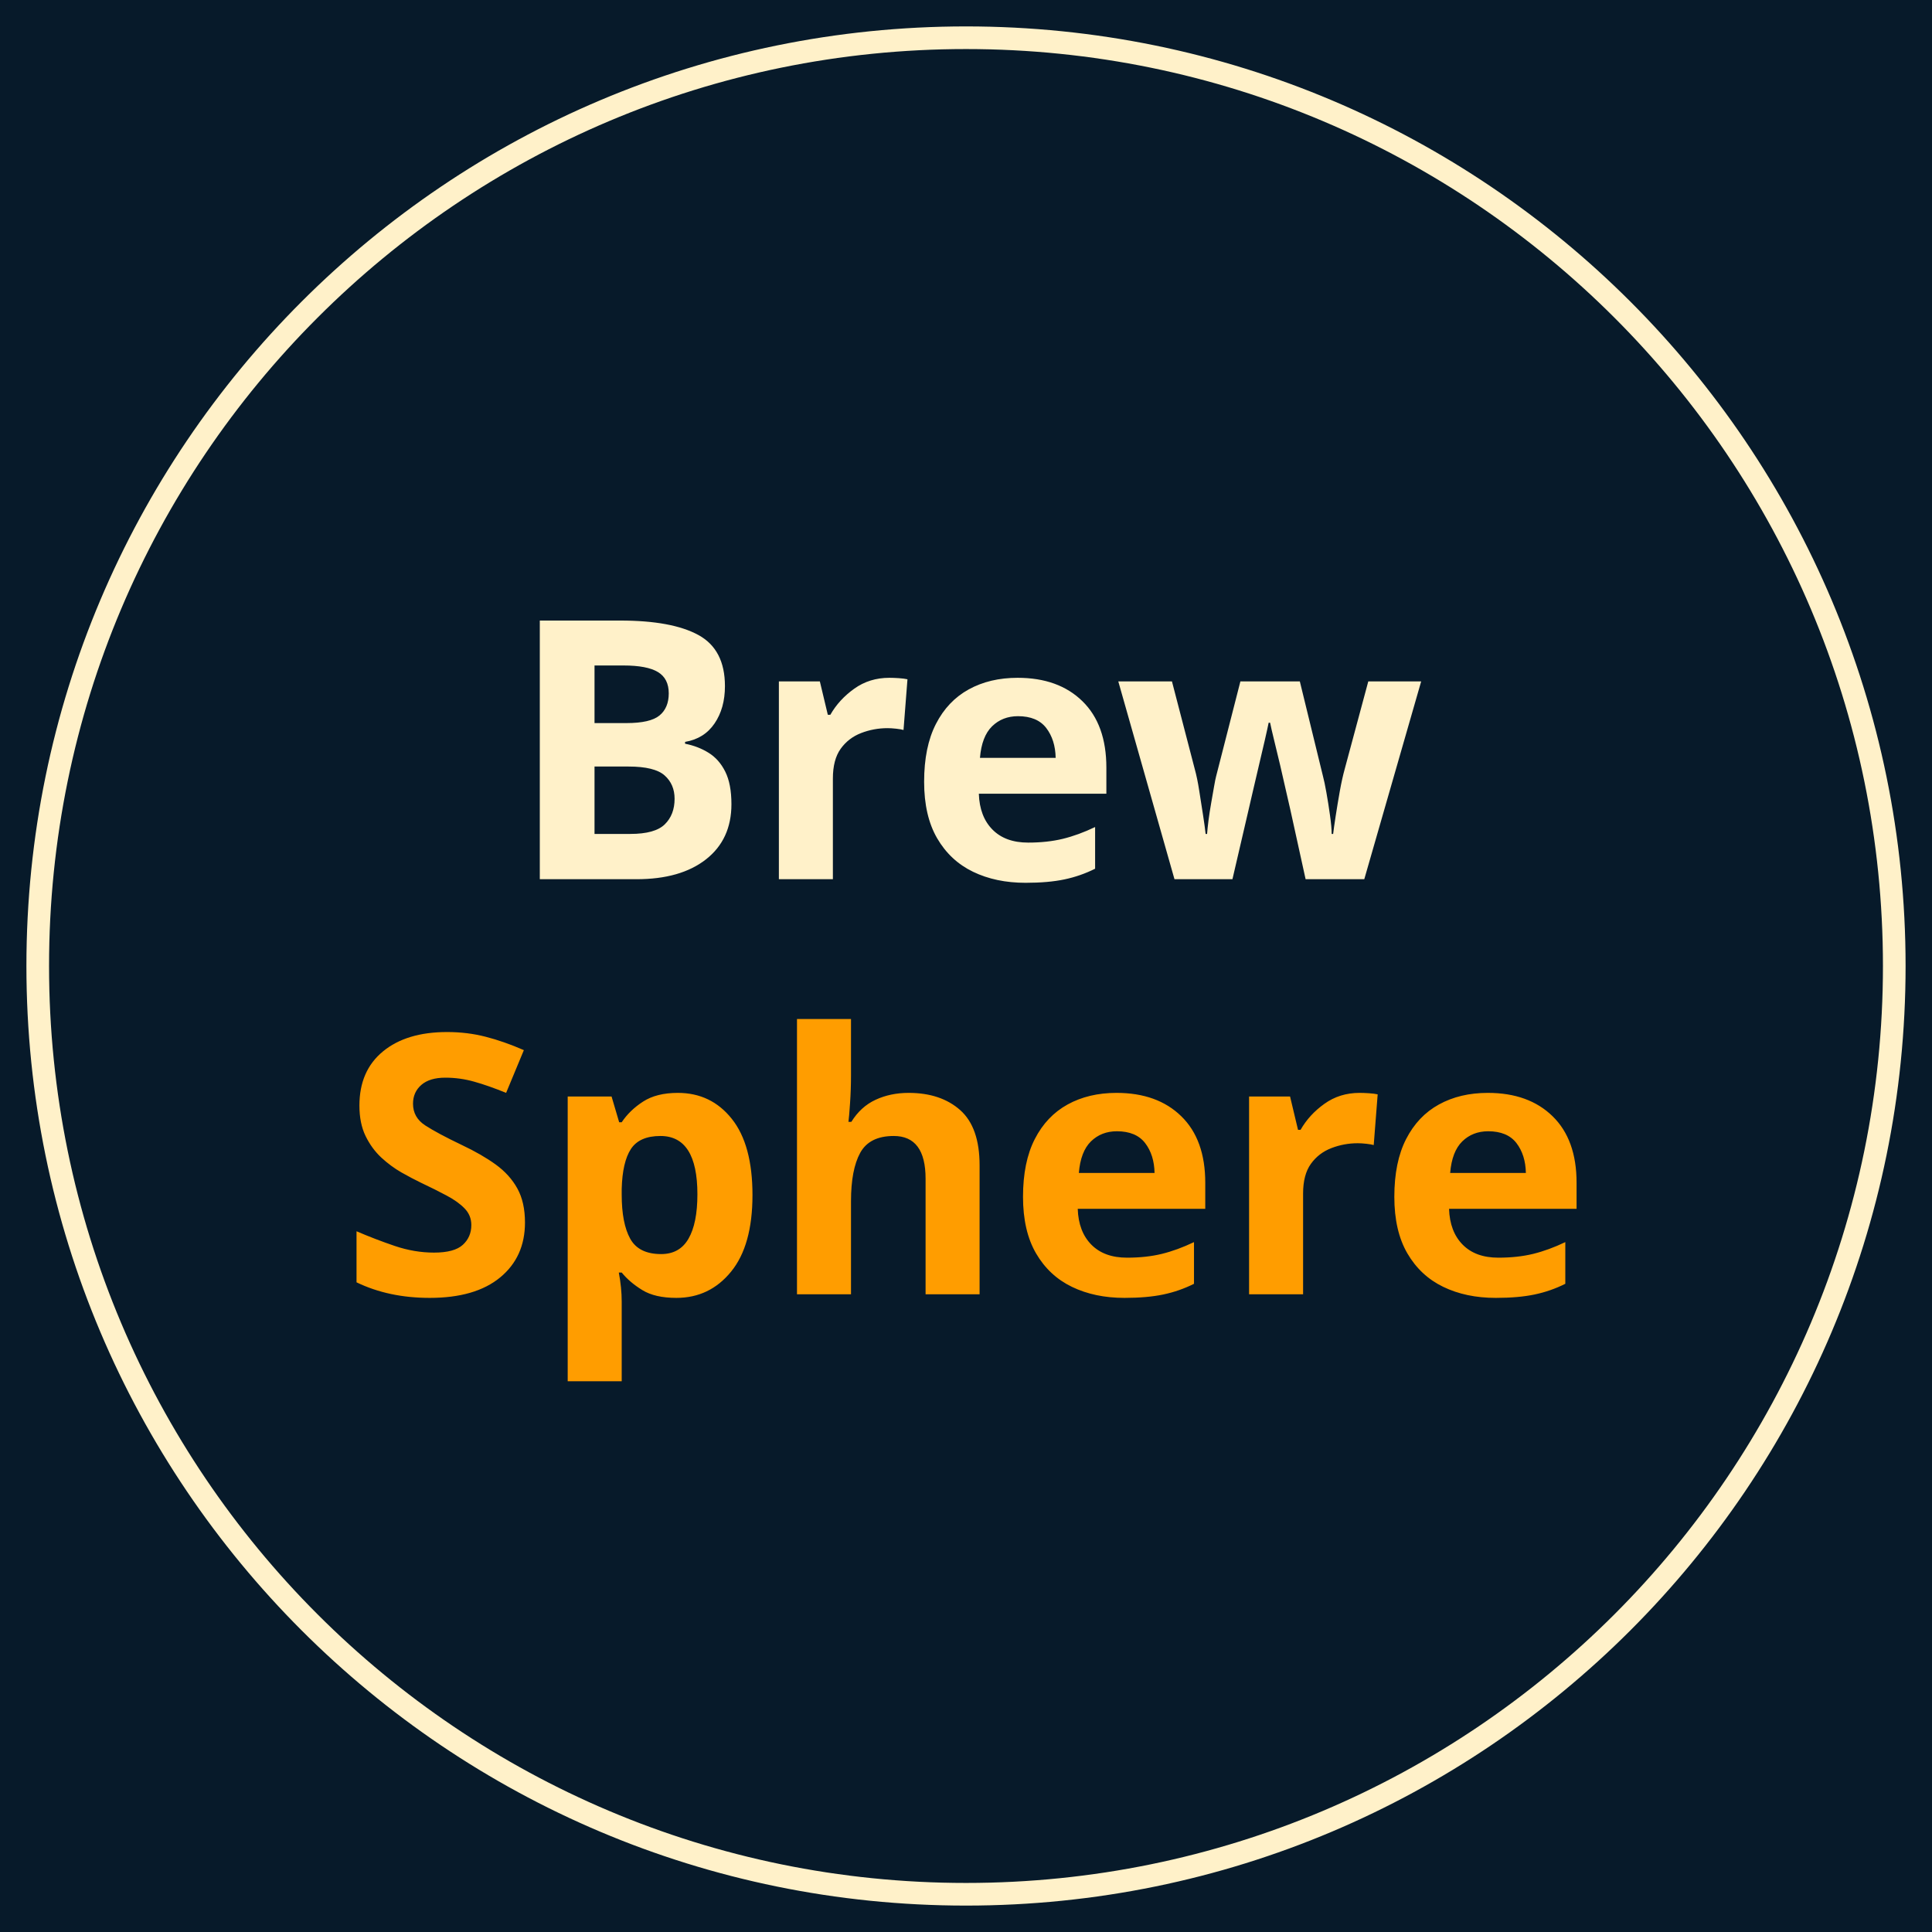
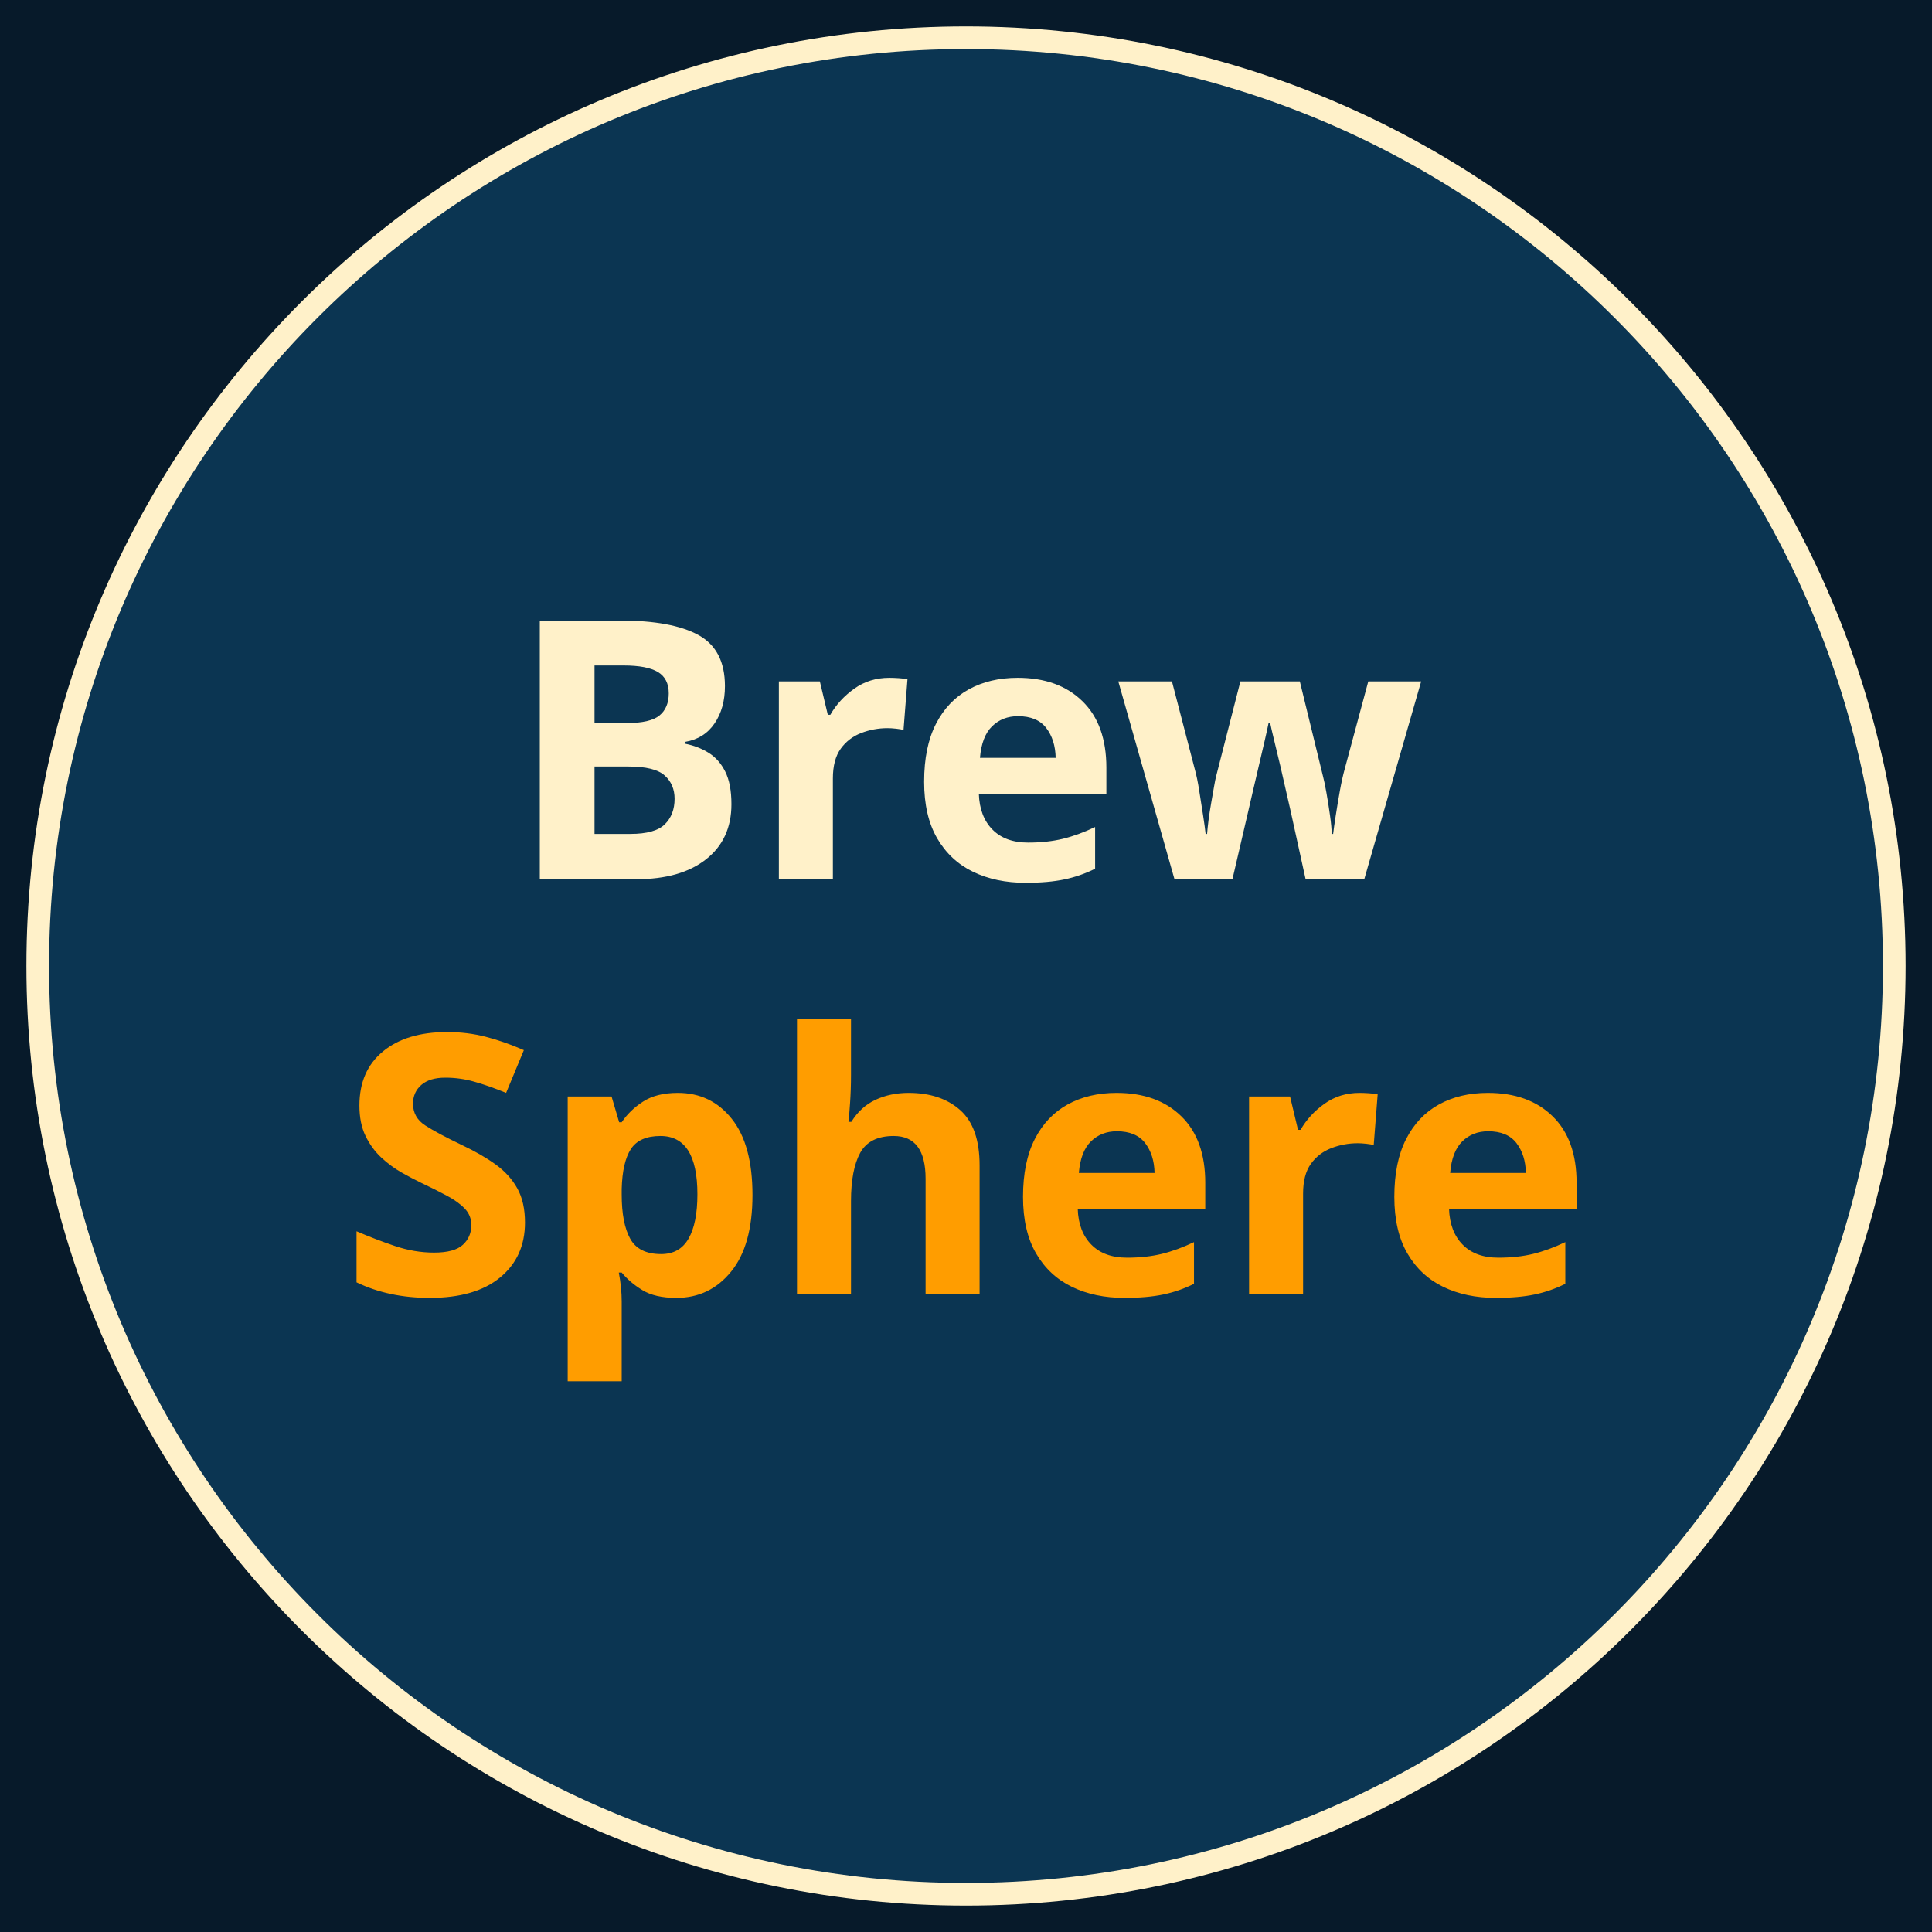
<svg xmlns="http://www.w3.org/2000/svg" viewBox="0 0 512 512" role="img" aria-labelledby="title">
  <rect width="512" height="512" fill="#071A2A" />
+   <circle cx="256" cy="256" r="246" fill="#0B3552" />
  <circle cx="256" cy="256" r="246" fill="none" stroke="#FFF1C9" stroke-width="6" />
  <text x="256" y="233" text-anchor="middle" fill="#FFF1C9" font-family="Noto Sans,Arial,sans-serif" font-size="96" font-weight="700">Brew</text>
  <text x="256" y="343" text-anchor="middle" fill="#FF9D00" font-family="Noto Sans,Arial,sans-serif" font-size="96" font-weight="700">Sphere</text>
</svg>
